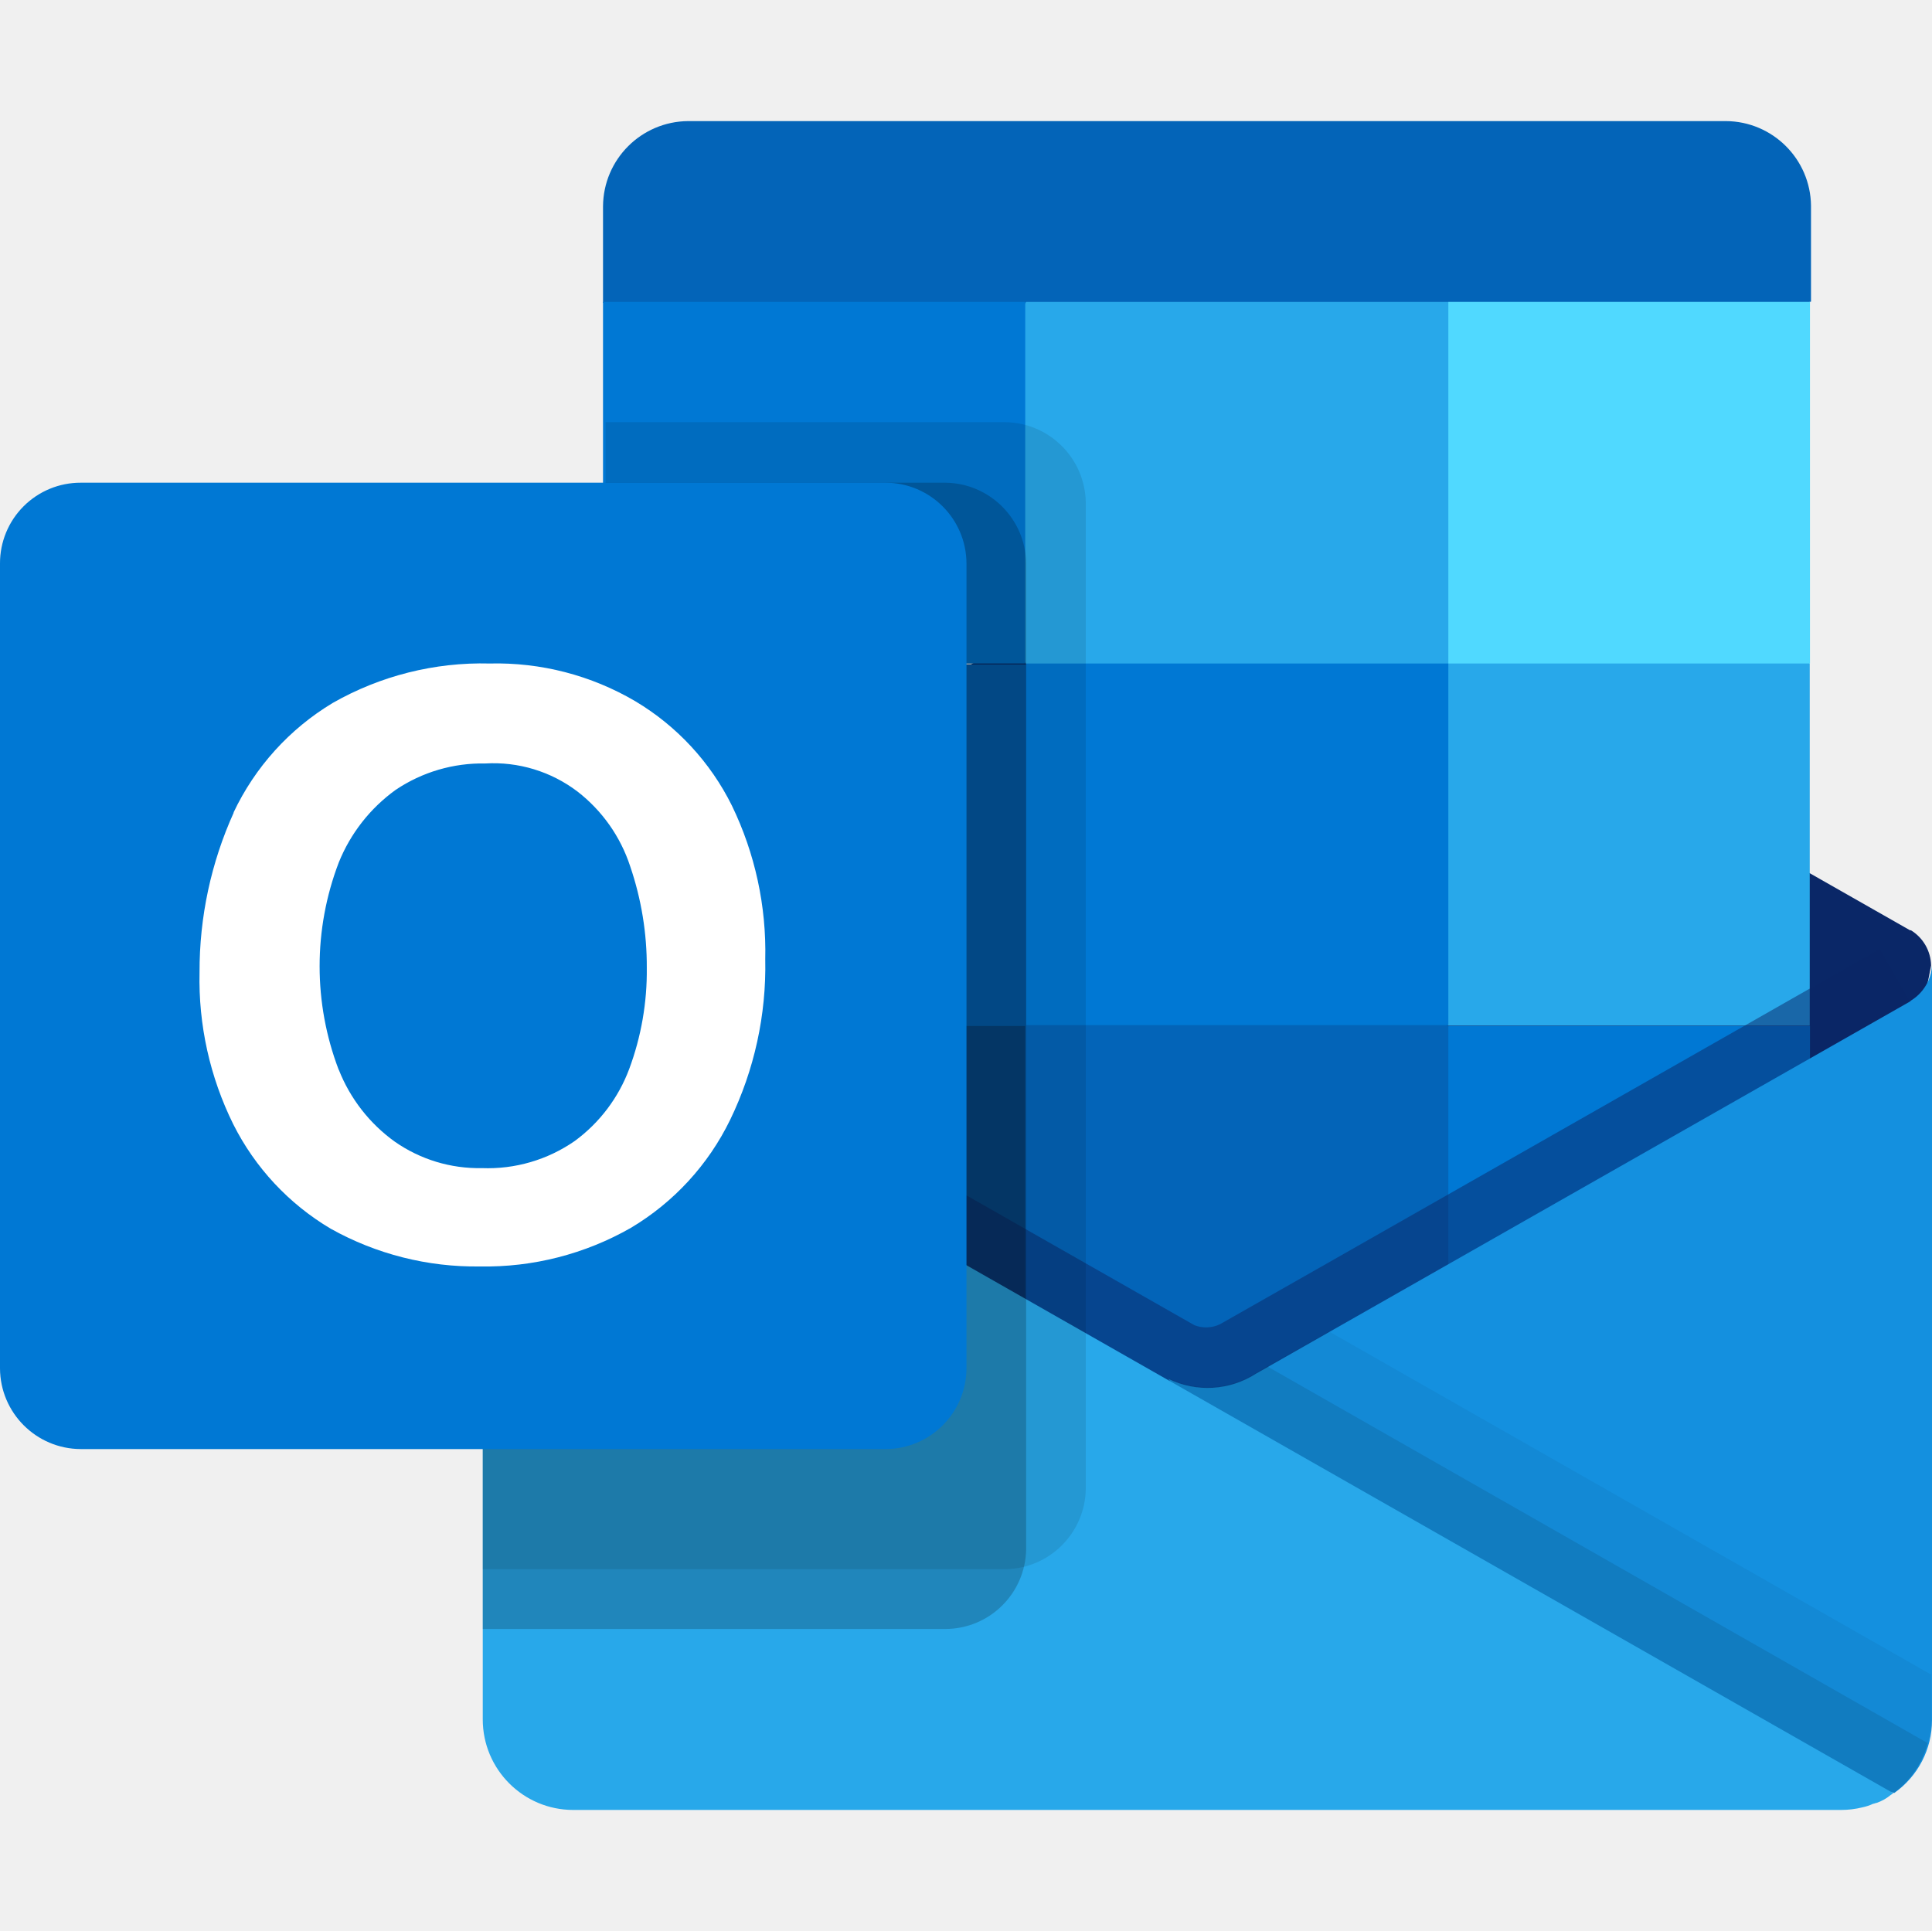
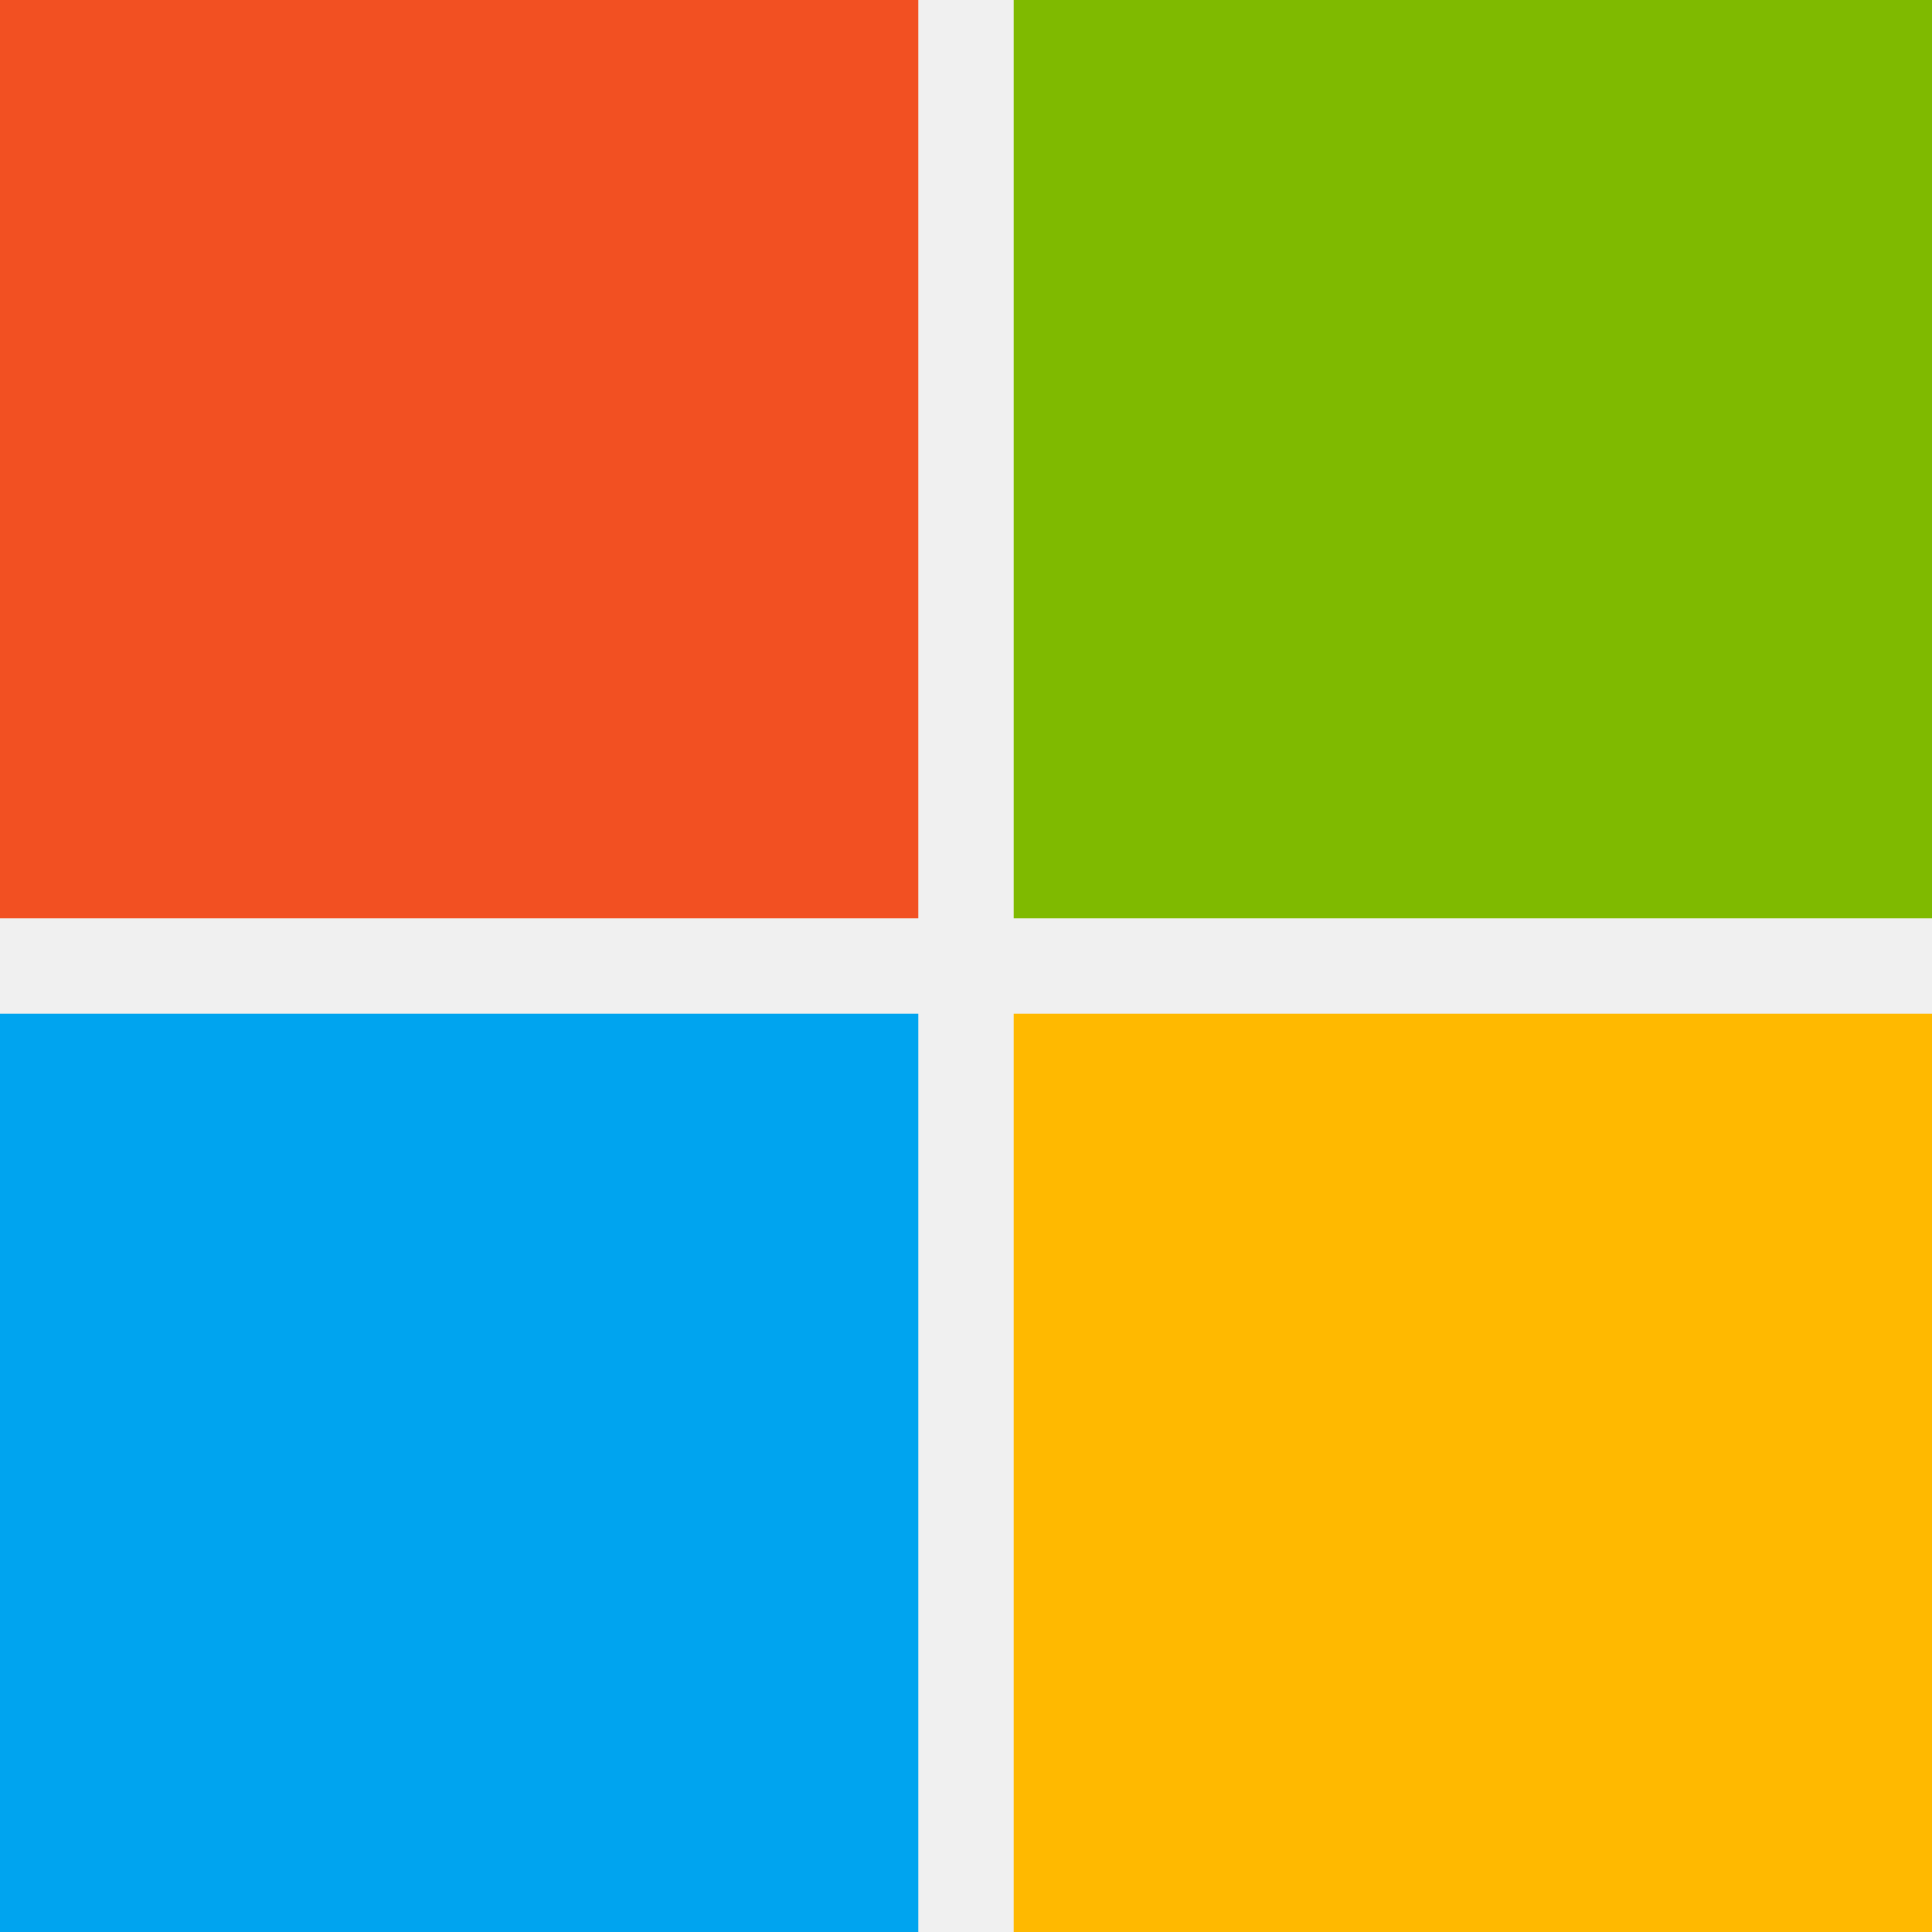
- <svg xmlns="http://www.w3.org/2000/svg" width="32" height="31.985" viewBox="0 0 32 31.985">
+ <svg xmlns="http://www.w3.org/2000/svg" id="Layer_1" data-name="Layer 1" viewBox="0 0 32 32">
  <defs>
-     <style>.a-outlook{fill:#0364b8;}.b-outlook{fill:#0a2767;}.c-outlook{fill:#28a8ea;}.d-outlook,.m-outlook{fill:#0078d4;}.d-outlook,.e-outlook,.g-outlook{fill-rule:evenodd;}.e-outlook{fill:#50d9ff;}.f-outlook{fill:none;}.g-outlook{fill:#064a8c;}.h-outlook{fill:rgba(10,39,103,0.5);}.i-outlook{fill:#1490df;}.j-outlook{fill:rgba(0,0,0,0.05);}.k-outlook{fill:rgba(0,0,0,0.1);}.l-outlook{fill:rgba(0,0,0,0.2);}.n-outlook{fill:#fff;}</style>
+     <style>.cls-1{fill:#f25022;}.cls-2{fill:#7fba00;}.cls-3{fill:#00a4ef;}.cls-4{fill:#ffb900;}</style>
  </defs>
-   <g transform="translate(7.996 2.006)">
-     <path class="a-outlook" d="M87.3,13.8H70.11a1.421,1.421,0,0,0-1.41,1.41v1.6l9.7,2.98,10.308-3V15.2A1.418,1.418,0,0,0,87.3,13.8Z" transform="translate(-66.708 -13.8)" />
-     <path class="b-outlook" d="M78.64,70.346a11.747,11.747,0,0,0,.349-1.41.7.7,0,0,0-.334-.582H78.64L67.809,62.19c-.044-.029-.1-.058-.145-.087a1.541,1.541,0,0,0-1.338,0c-.044.029-.1.058-.145.087L55.349,68.354h-.015a.666.666,0,0,0-.334.582,11.747,11.747,0,0,0,.349,1.41l11.486,8.4Z" transform="translate(-55 -54.95)" />
-     <path class="c-outlook" d="M112.014,34.4h-6.993L103,37.4l2.021,3,6.993,5.99H118V40.39Z" transform="translate(-96.021 -31.405)" />
-   </g>
-   <path class="d-outlook" d="M68.7,34.4h6.993v5.99H68.7Z" transform="translate(-58.712 -29.399)" />
-   <path class="e-outlook" d="M165,34.4h5.99v5.99H165Z" transform="translate(-141.011 -29.399)" />
-   <path class="a-outlook" d="M82.7,81.69,75.708,75.7H68.7v5.99l6.993,5.99,10.831,1.774Z" transform="translate(-58.712 -64.694)" />
-   <path class="f-outlook" d="M69,34.4H88.962" transform="translate(-58.968 -29.399)" />
-   <path class="d-outlook" d="M116.9,75.6h6.993v5.99H116.9Z" transform="translate(-99.904 -64.609)" />
-   <path class="g-outlook" d="M68.7,116.9h6.993v5.99H68.7Z" transform="translate(-58.712 -99.904)" />
-   <path class="d-outlook" d="M165,116.9h5.99v5.99H165Z" transform="translate(-141.011 -99.904)" />
-   <g transform="translate(0 6.993)">
-     <path class="h-outlook" d="M69.491,117.594,57.7,109l.494-.872s10.744,6.121,10.9,6.208a.532.532,0,0,0,.422-.015c.16-.087,10.933-6.223,10.933-6.223l.494.872Z" transform="translate(-49.311 -99.377)" />
-     <path class="i-outlook" d="M145.4,110.582h0l-.015.015-10.831,6.164a1.483,1.483,0,0,1-1.454.087l3.78,5.06,8.244,1.8h0a1.475,1.475,0,0,0,.625-1.207V110a.733.733,0,0,1-.349.582Z" transform="translate(-113.749 -101)" />
-     <path class="j-outlook" d="M145.734,158.126v-.741l-9.974-5.685-1.207.683a1.483,1.483,0,0,1-1.454.087l3.78,5.06,8.244,1.8h0a1.5,1.5,0,0,0,.611-1.207Z" transform="translate(-113.749 -136.638)" />
-     <path class="k-outlook" d="M145.676,161.937,134.743,155.7l-.189.116a1.483,1.483,0,0,1-1.454.087l3.78,5.06,8.244,1.8h0a1.482,1.482,0,0,0,.552-.829Z" transform="translate(-113.749 -140.056)" />
-     <path class="c-outlook" d="M55.349,110.6h0l-.044-.029A.665.665,0,0,1,55,110v12.489a1.5,1.5,0,0,0,1.5,1.5H77.492a1.465,1.465,0,0,0,.363-.044.82.82,0,0,0,.174-.058c.015,0,.044-.015.058-.015a.737.737,0,0,0,.233-.131l.044-.029Z" transform="translate(-47.004 -101)" />
-     <path class="k-outlook" d="M64.988,65.765V49.438A1.353,1.353,0,0,0,63.651,48.1H57.035v7.458l-1.687.96h-.015A.666.666,0,0,0,55,57.1v10h8.665A1.35,1.35,0,0,0,64.988,65.765Z" transform="translate(-47.004 -48.1)" />
-     <path class="l-outlook" d="M64,72.665V56.338A1.353,1.353,0,0,0,62.662,55H57.035v6.455l-1.687.96h-.015A.666.666,0,0,0,55,63V73.988h7.662A1.34,1.34,0,0,0,64,72.665Zm0-2.006V56.338A1.353,1.353,0,0,0,62.662,55H57.035v6.455l-1.687.96h-.015A.666.666,0,0,0,55,63v9h7.662A1.353,1.353,0,0,0,64,70.658Zm-1,0V56.338A1.353,1.353,0,0,0,61.659,55H57.035v6.455l-1.687.96h-.015A.666.666,0,0,0,55,63v9h6.659A1.343,1.343,0,0,0,63,70.658Z" transform="translate(-47.004 -53.997)" />
-     <path class="m-outlook" d="M1.338,55H14.67a1.343,1.343,0,0,1,1.338,1.338V69.67a1.343,1.343,0,0,1-1.338,1.338H1.338A1.343,1.343,0,0,1,0,69.67V56.338A1.334,1.334,0,0,1,1.338,55Z" transform="translate(0 -53.997)" />
-     <path class="n-outlook" d="M23.262,78.057a4.223,4.223,0,0,1,1.643-1.817,4.989,4.989,0,0,1,2.6-.654,4.538,4.538,0,0,1,2.413.625,4.171,4.171,0,0,1,1.6,1.73,5.545,5.545,0,0,1,.552,2.544,5.823,5.823,0,0,1-.582,2.661,4.241,4.241,0,0,1-1.643,1.788,4.858,4.858,0,0,1-2.5.64,4.922,4.922,0,0,1-2.472-.625,4.206,4.206,0,0,1-1.614-1.73A5.4,5.4,0,0,1,22.7,80.7a6.366,6.366,0,0,1,.567-2.646Zm1.745,4.26a2.677,2.677,0,0,0,.93,1.192,2.434,2.434,0,0,0,1.439.436,2.524,2.524,0,0,0,1.541-.451,2.615,2.615,0,0,0,.9-1.192,4.654,4.654,0,0,0,.291-1.672,5.127,5.127,0,0,0-.276-1.687,2.578,2.578,0,0,0-.872-1.236,2.3,2.3,0,0,0-1.527-.465,2.568,2.568,0,0,0-1.483.436,2.748,2.748,0,0,0-.945,1.207,4.812,4.812,0,0,0,0,3.431Z" transform="translate(-19.395 -71.588)" />
-   </g>
-   <path class="f-outlook" d="M0,0H31.985V31.985H0Z" />
+   <path class="cls-1" d="M0,0H15.21V15.21H0Z" />
+   <path class="cls-2" d="M16.79,0H32V15.21H16.79Z" />
+   <path class="cls-3" d="M0,16.79H15.21V32H0Z" />
+   <path class="cls-4" d="M16.79,16.79H32V32H16.79Z" />
</svg>
